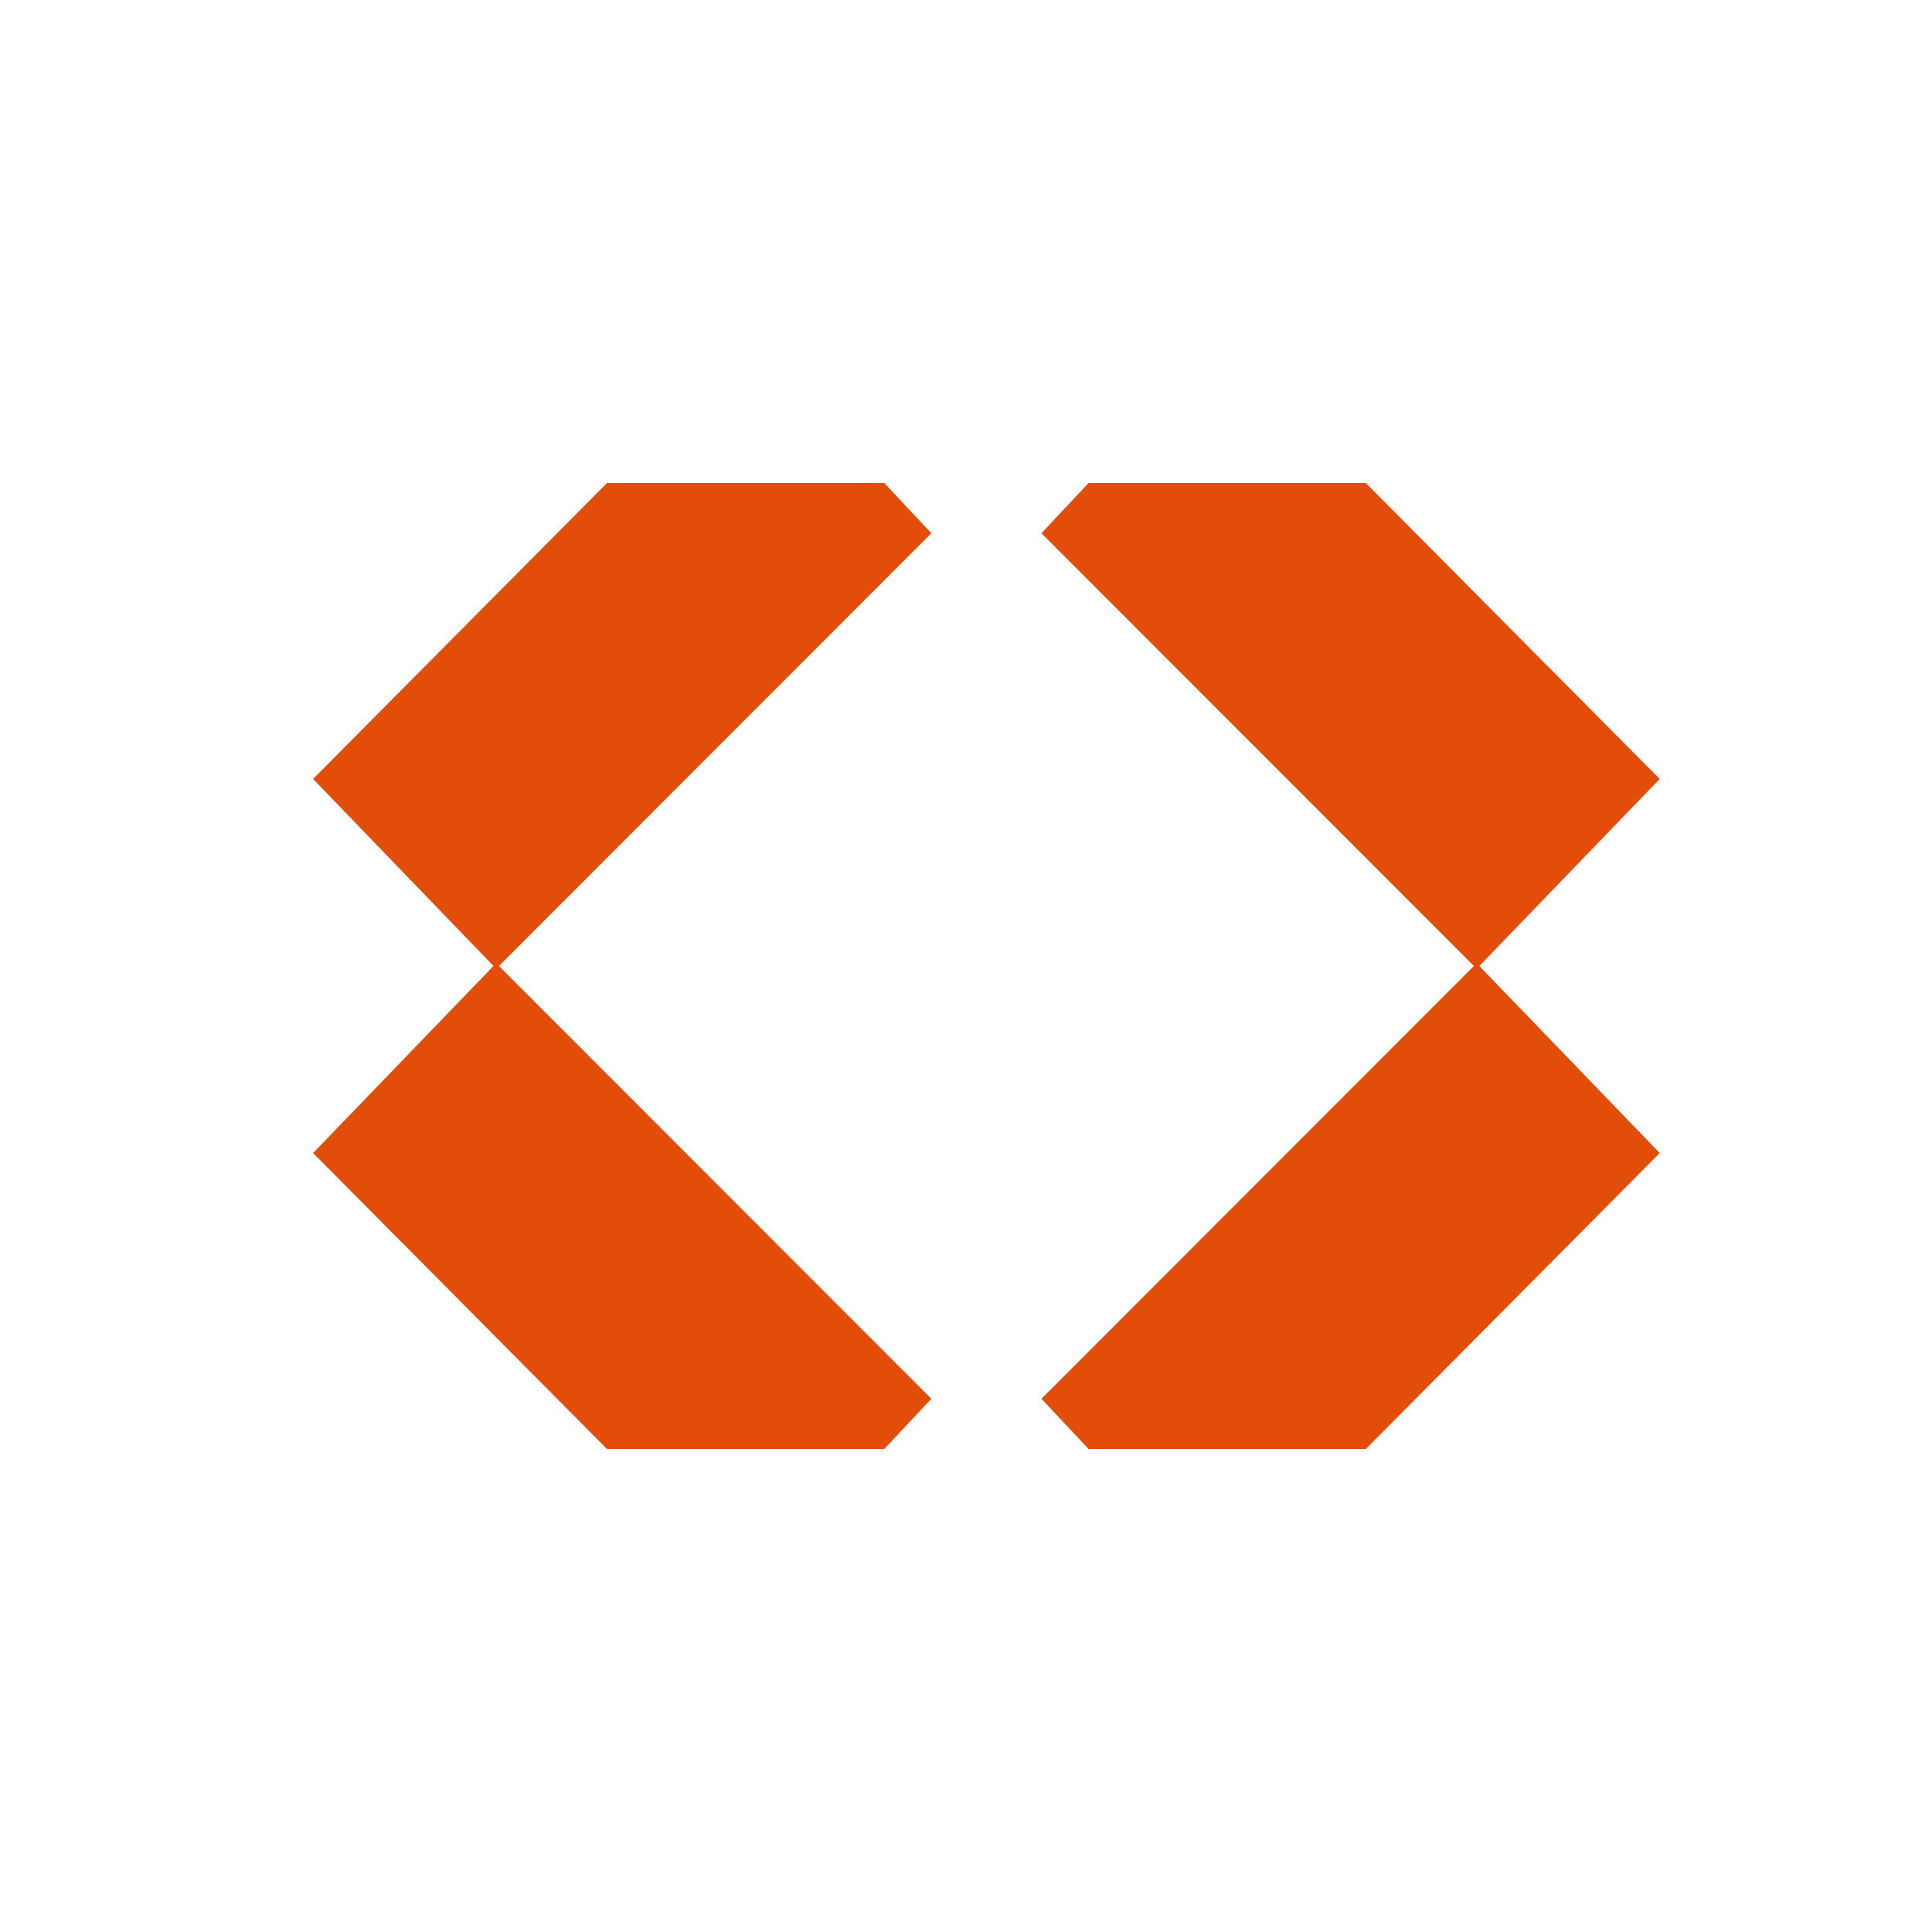
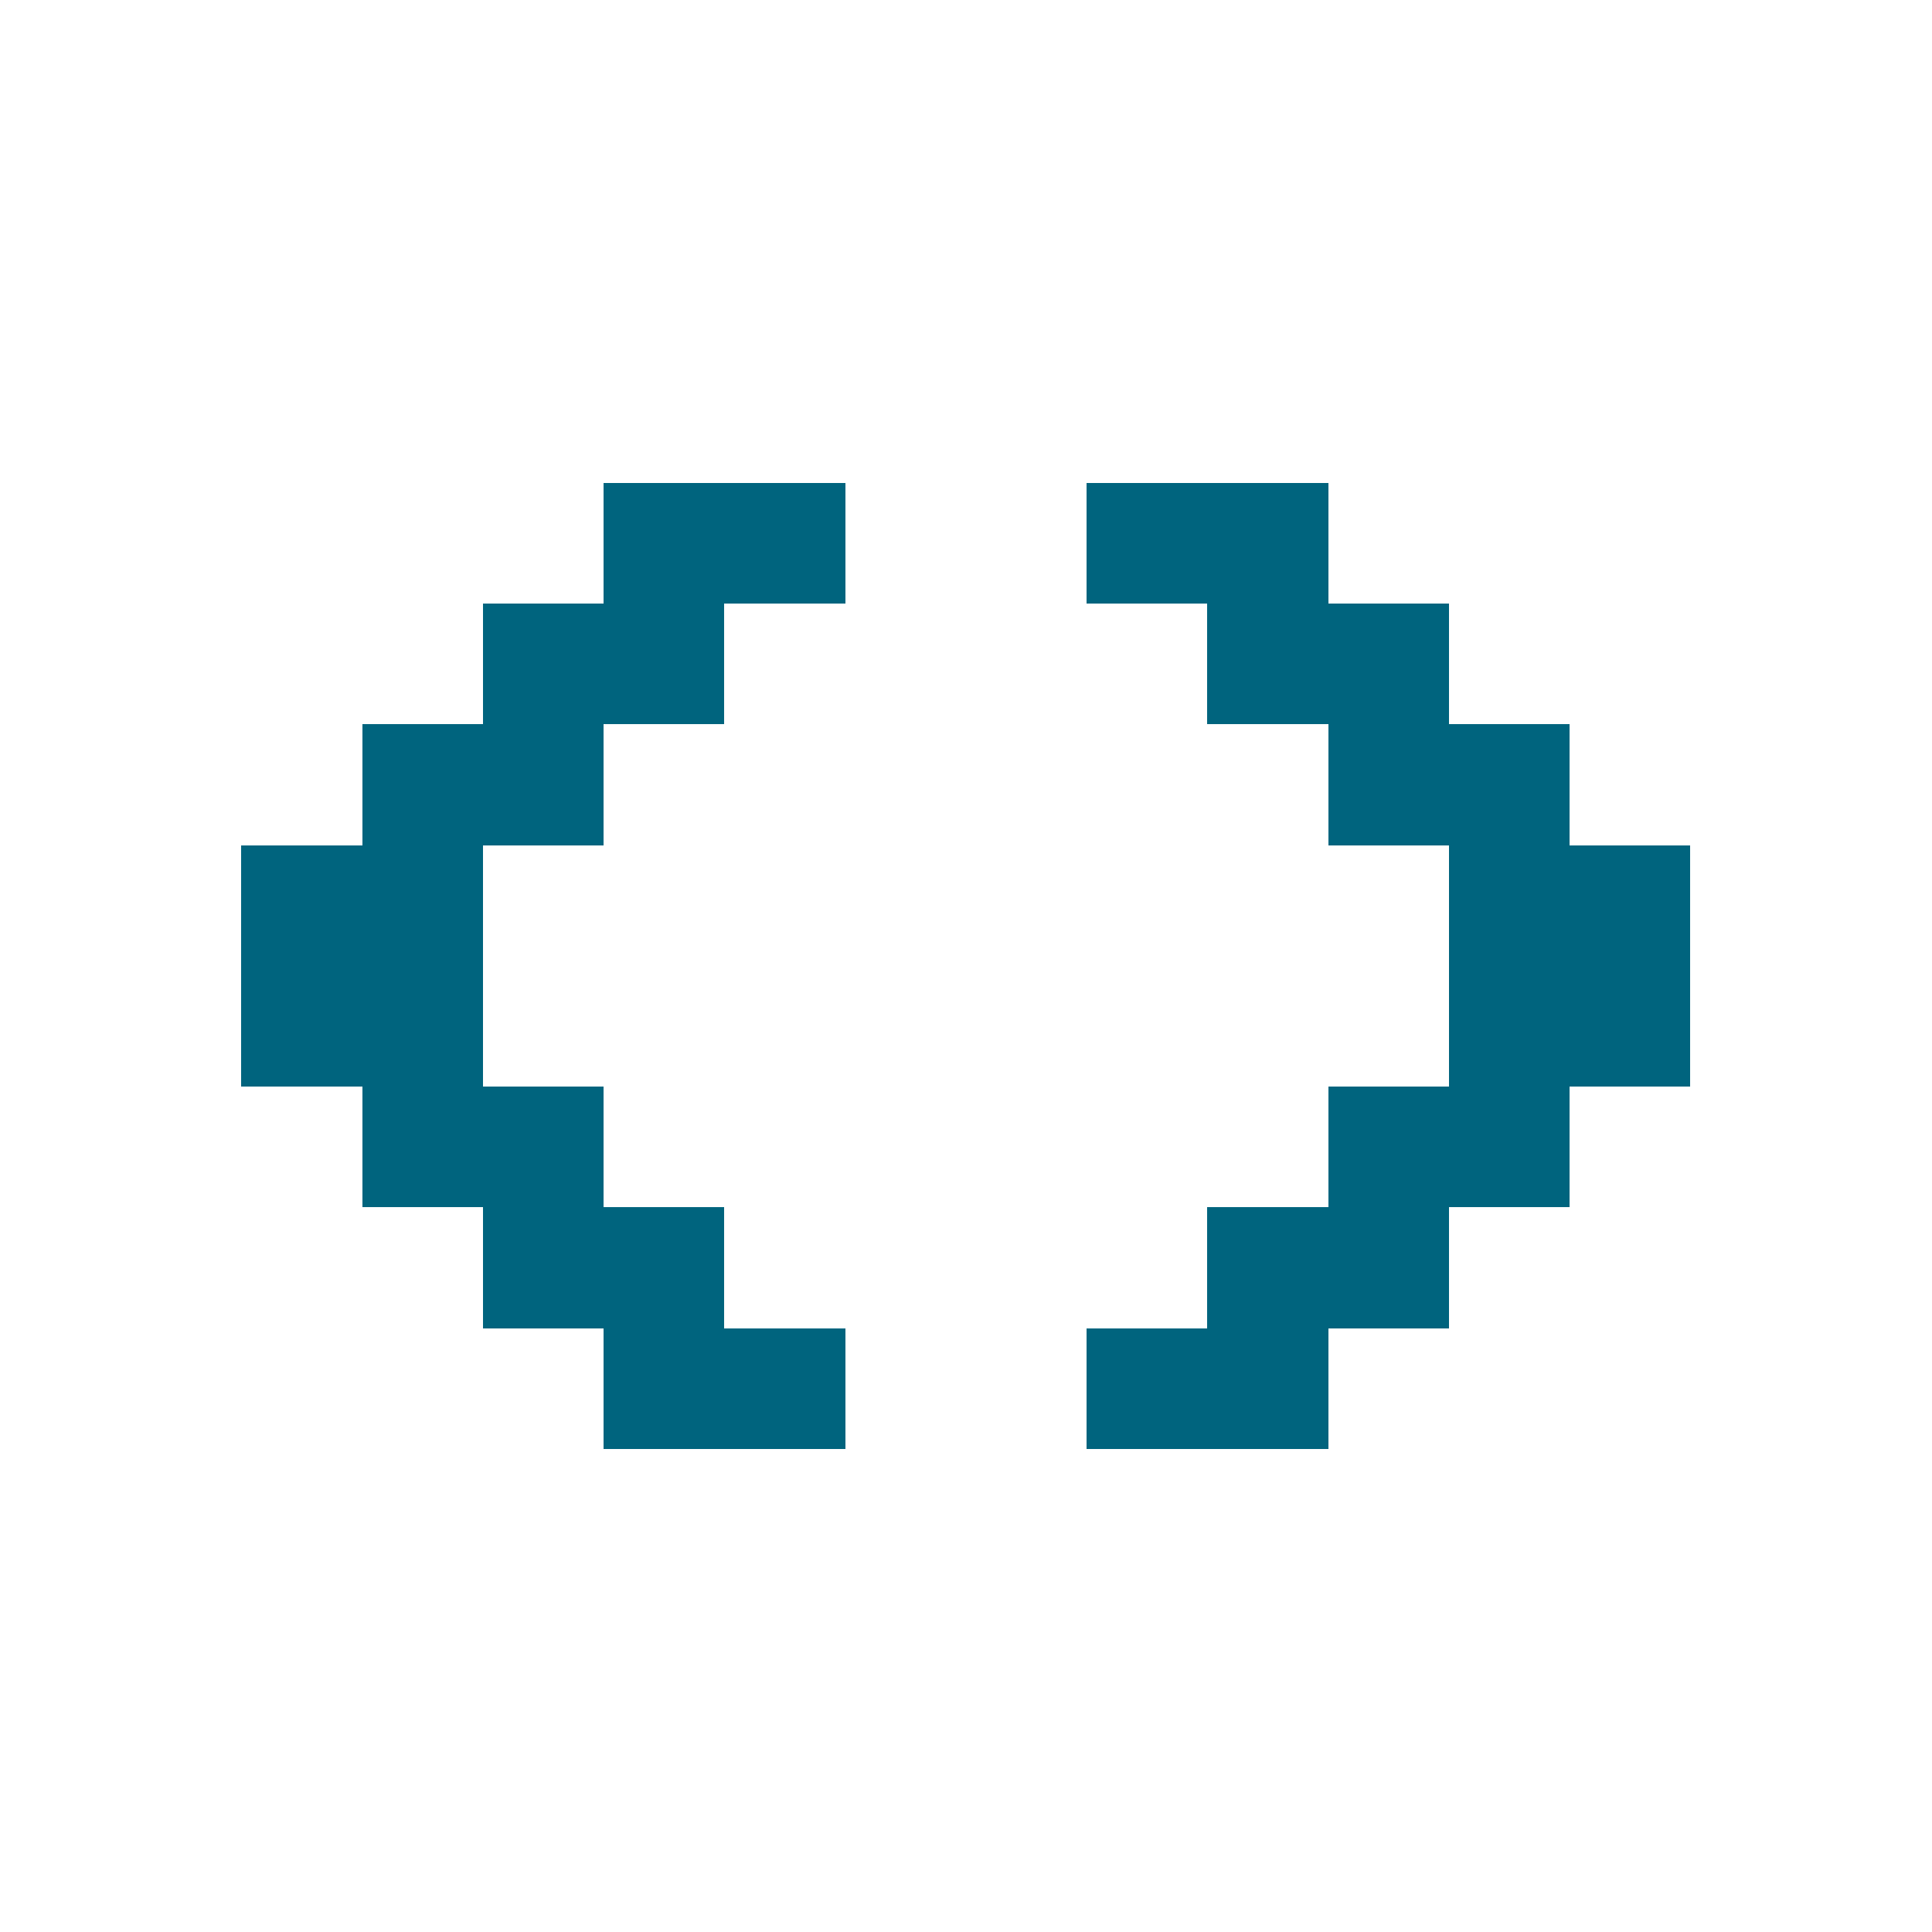
- <svg xmlns="http://www.w3.org/2000/svg" viewBox="0 0 16 16" fill="currentColor" width="16" height="16">
+ <svg xmlns="http://www.w3.org/2000/svg" viewBox="0 0 16 16" width="16" height="16" shape-rendering="crispEdges">
  <style>
-         path { fill: #E34D0A; }
-         @media (prefers-color-scheme: dark) {
-             path { fill: #F7CC16; }
-         }
-     </style>
-   <path d="M5.027 12L2.593 9.549L4.109 7.977L7.713 11.584L7.323 12H5.027Z" />
-   <path d="M5.027 4L2.593 6.451L4.109 8.023L7.713 4.416L7.323 4H5.027Z" />
-   <path d="M11.311 12L13.745 9.549L12.229 7.977L8.625 11.584L9.015 12H11.311Z" />
-   <path d="M11.311 4L13.745 6.451L12.229 8.023L8.625 4.416L9.015 4H11.311Z" />
+     rect { fill: #00647E; }
+     @media (prefers-color-scheme: dark) {
+       rect { fill: #40E0EE; }
+     }
+   </style>
+   <rect x="5" y="4" width="2" height="1" />
+   <rect x="9" y="4" width="2" height="1" />
+   <rect x="4" y="5" width="2" height="1" />
+   <rect x="10" y="5" width="2" height="1" />
+   <rect x="3" y="6" width="2" height="1" />
+   <rect x="11" y="6" width="2" height="1" />
+   <rect x="2" y="7" width="2" height="1" />
+   <rect x="12" y="7" width="2" height="1" />
+   <rect x="2" y="8" width="2" height="1" />
+   <rect x="12" y="8" width="2" height="1" />
+   <rect x="3" y="9" width="2" height="1" />
+   <rect x="11" y="9" width="2" height="1" />
+   <rect x="4" y="10" width="2" height="1" />
+   <rect x="10" y="10" width="2" height="1" />
+   <rect x="5" y="11" width="2" height="1" />
+   <rect x="9" y="11" width="2" height="1" />
</svg>
